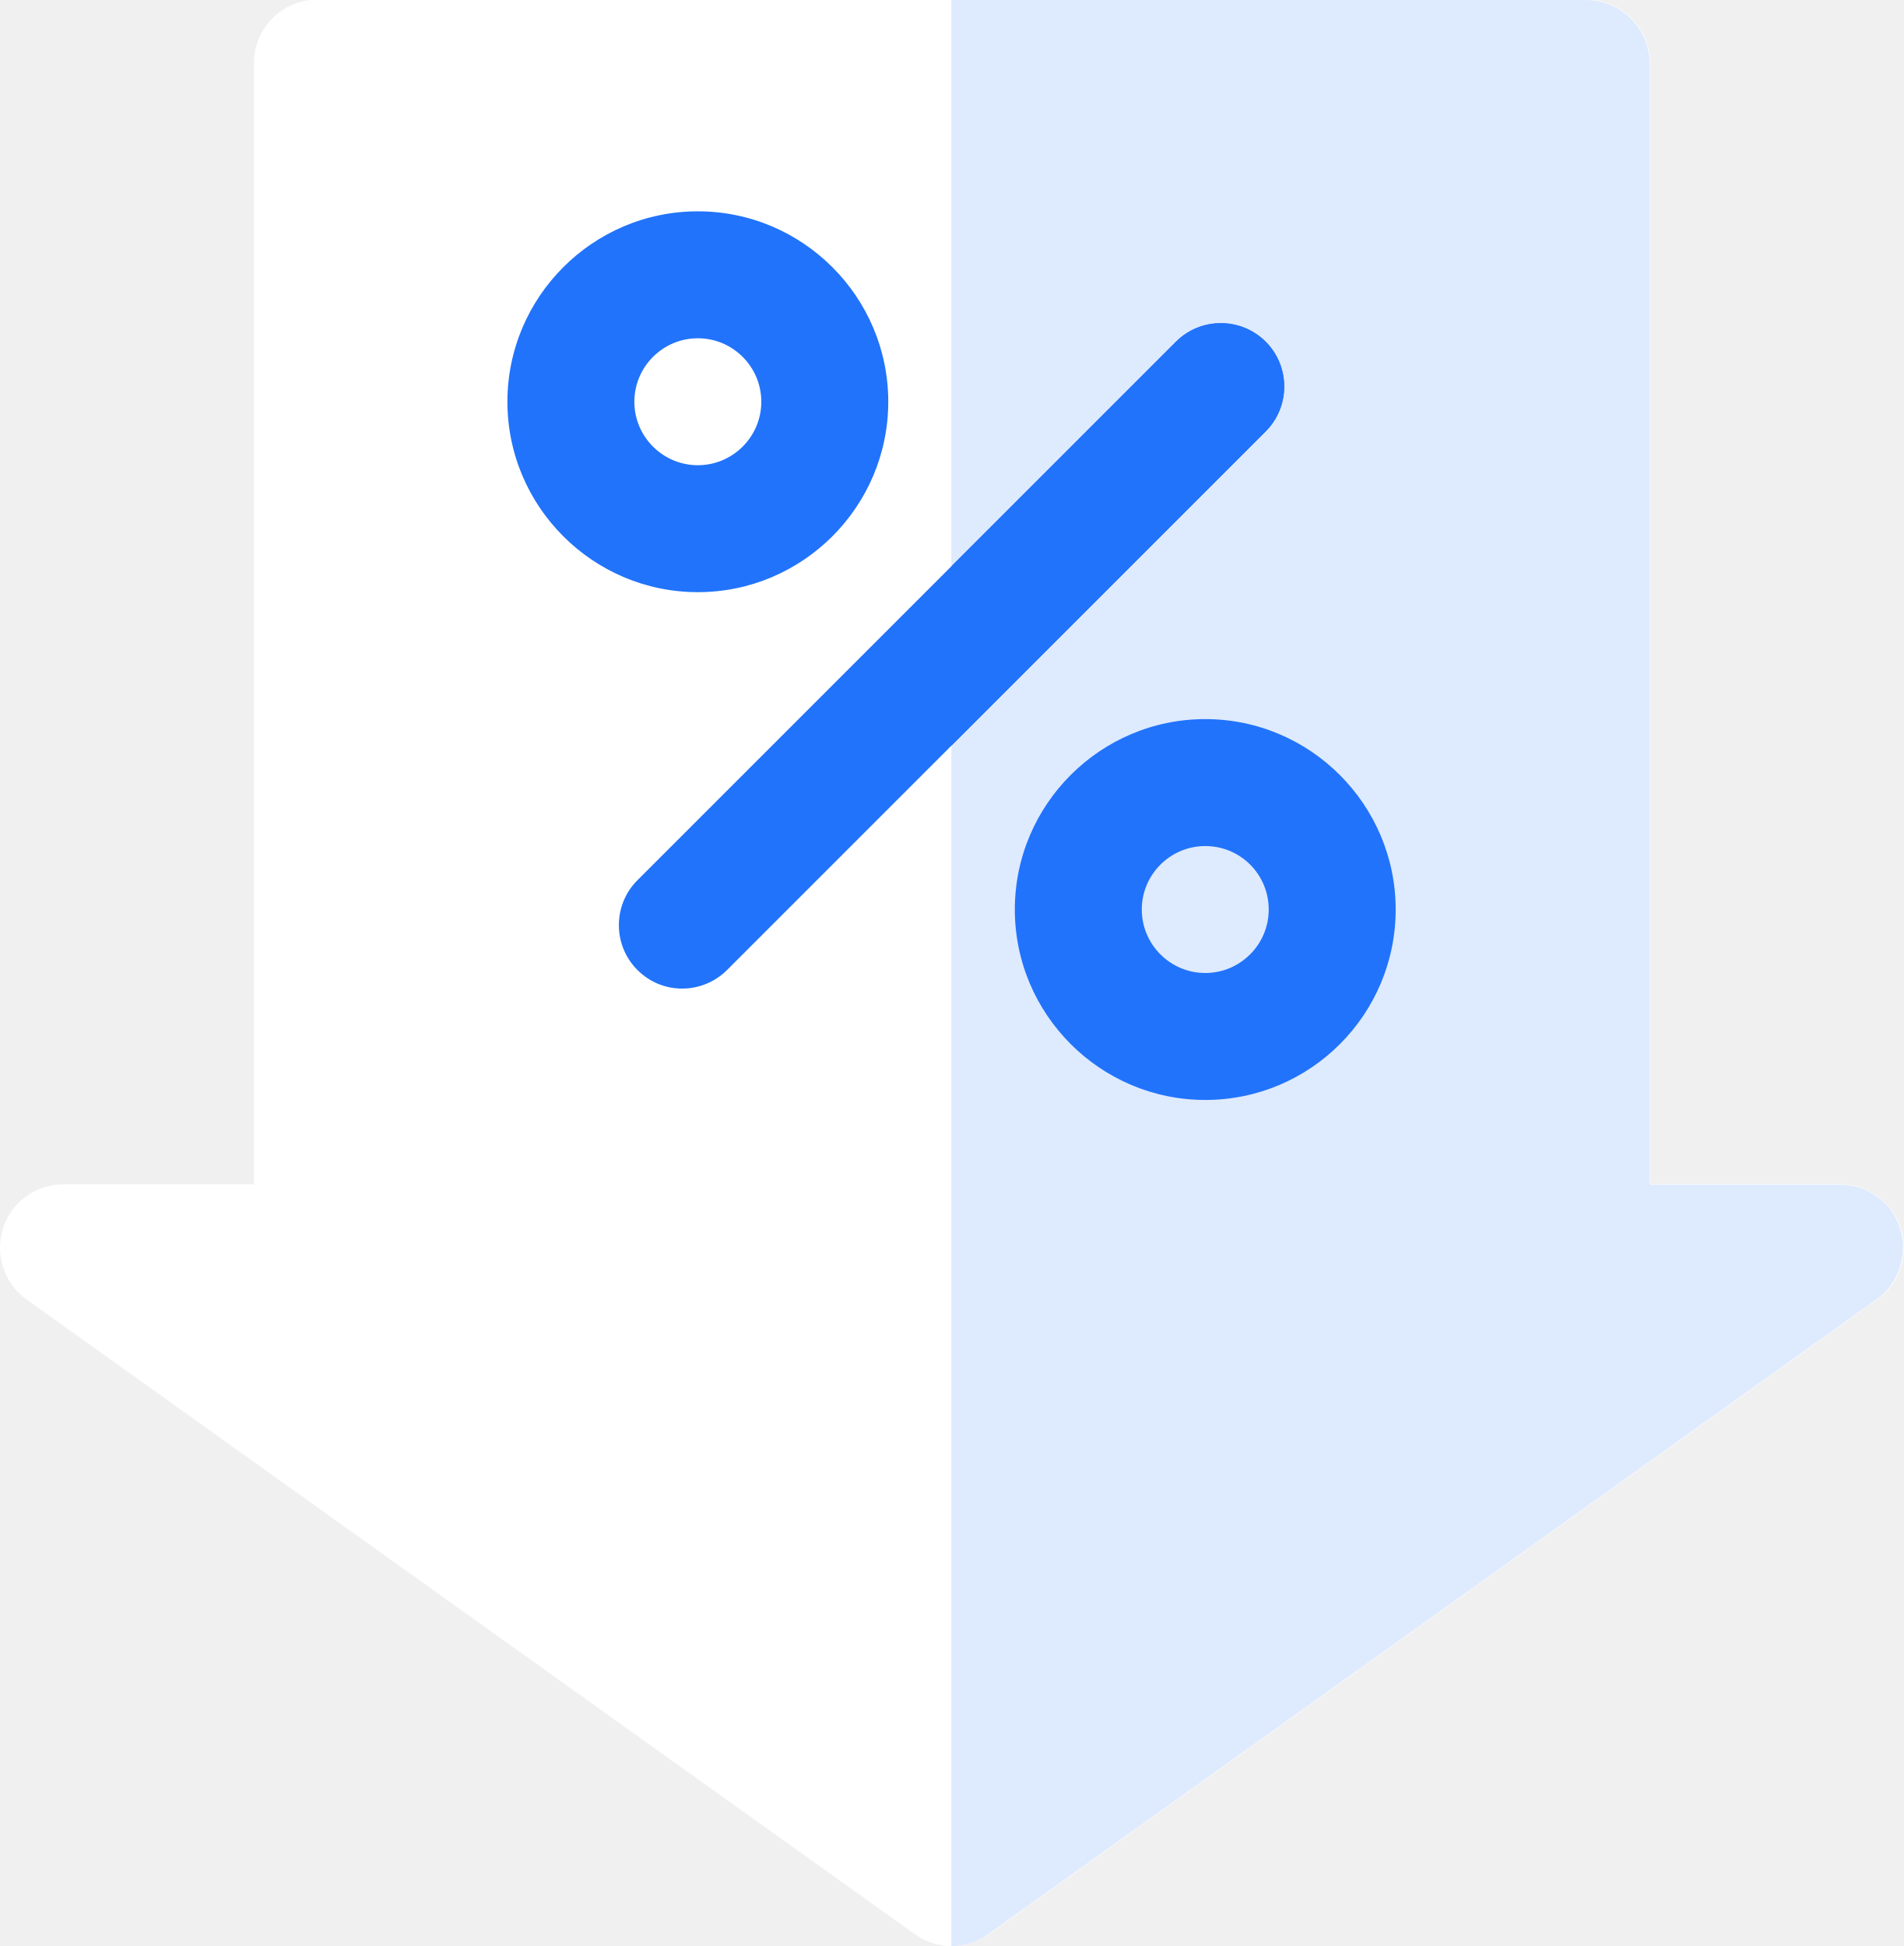
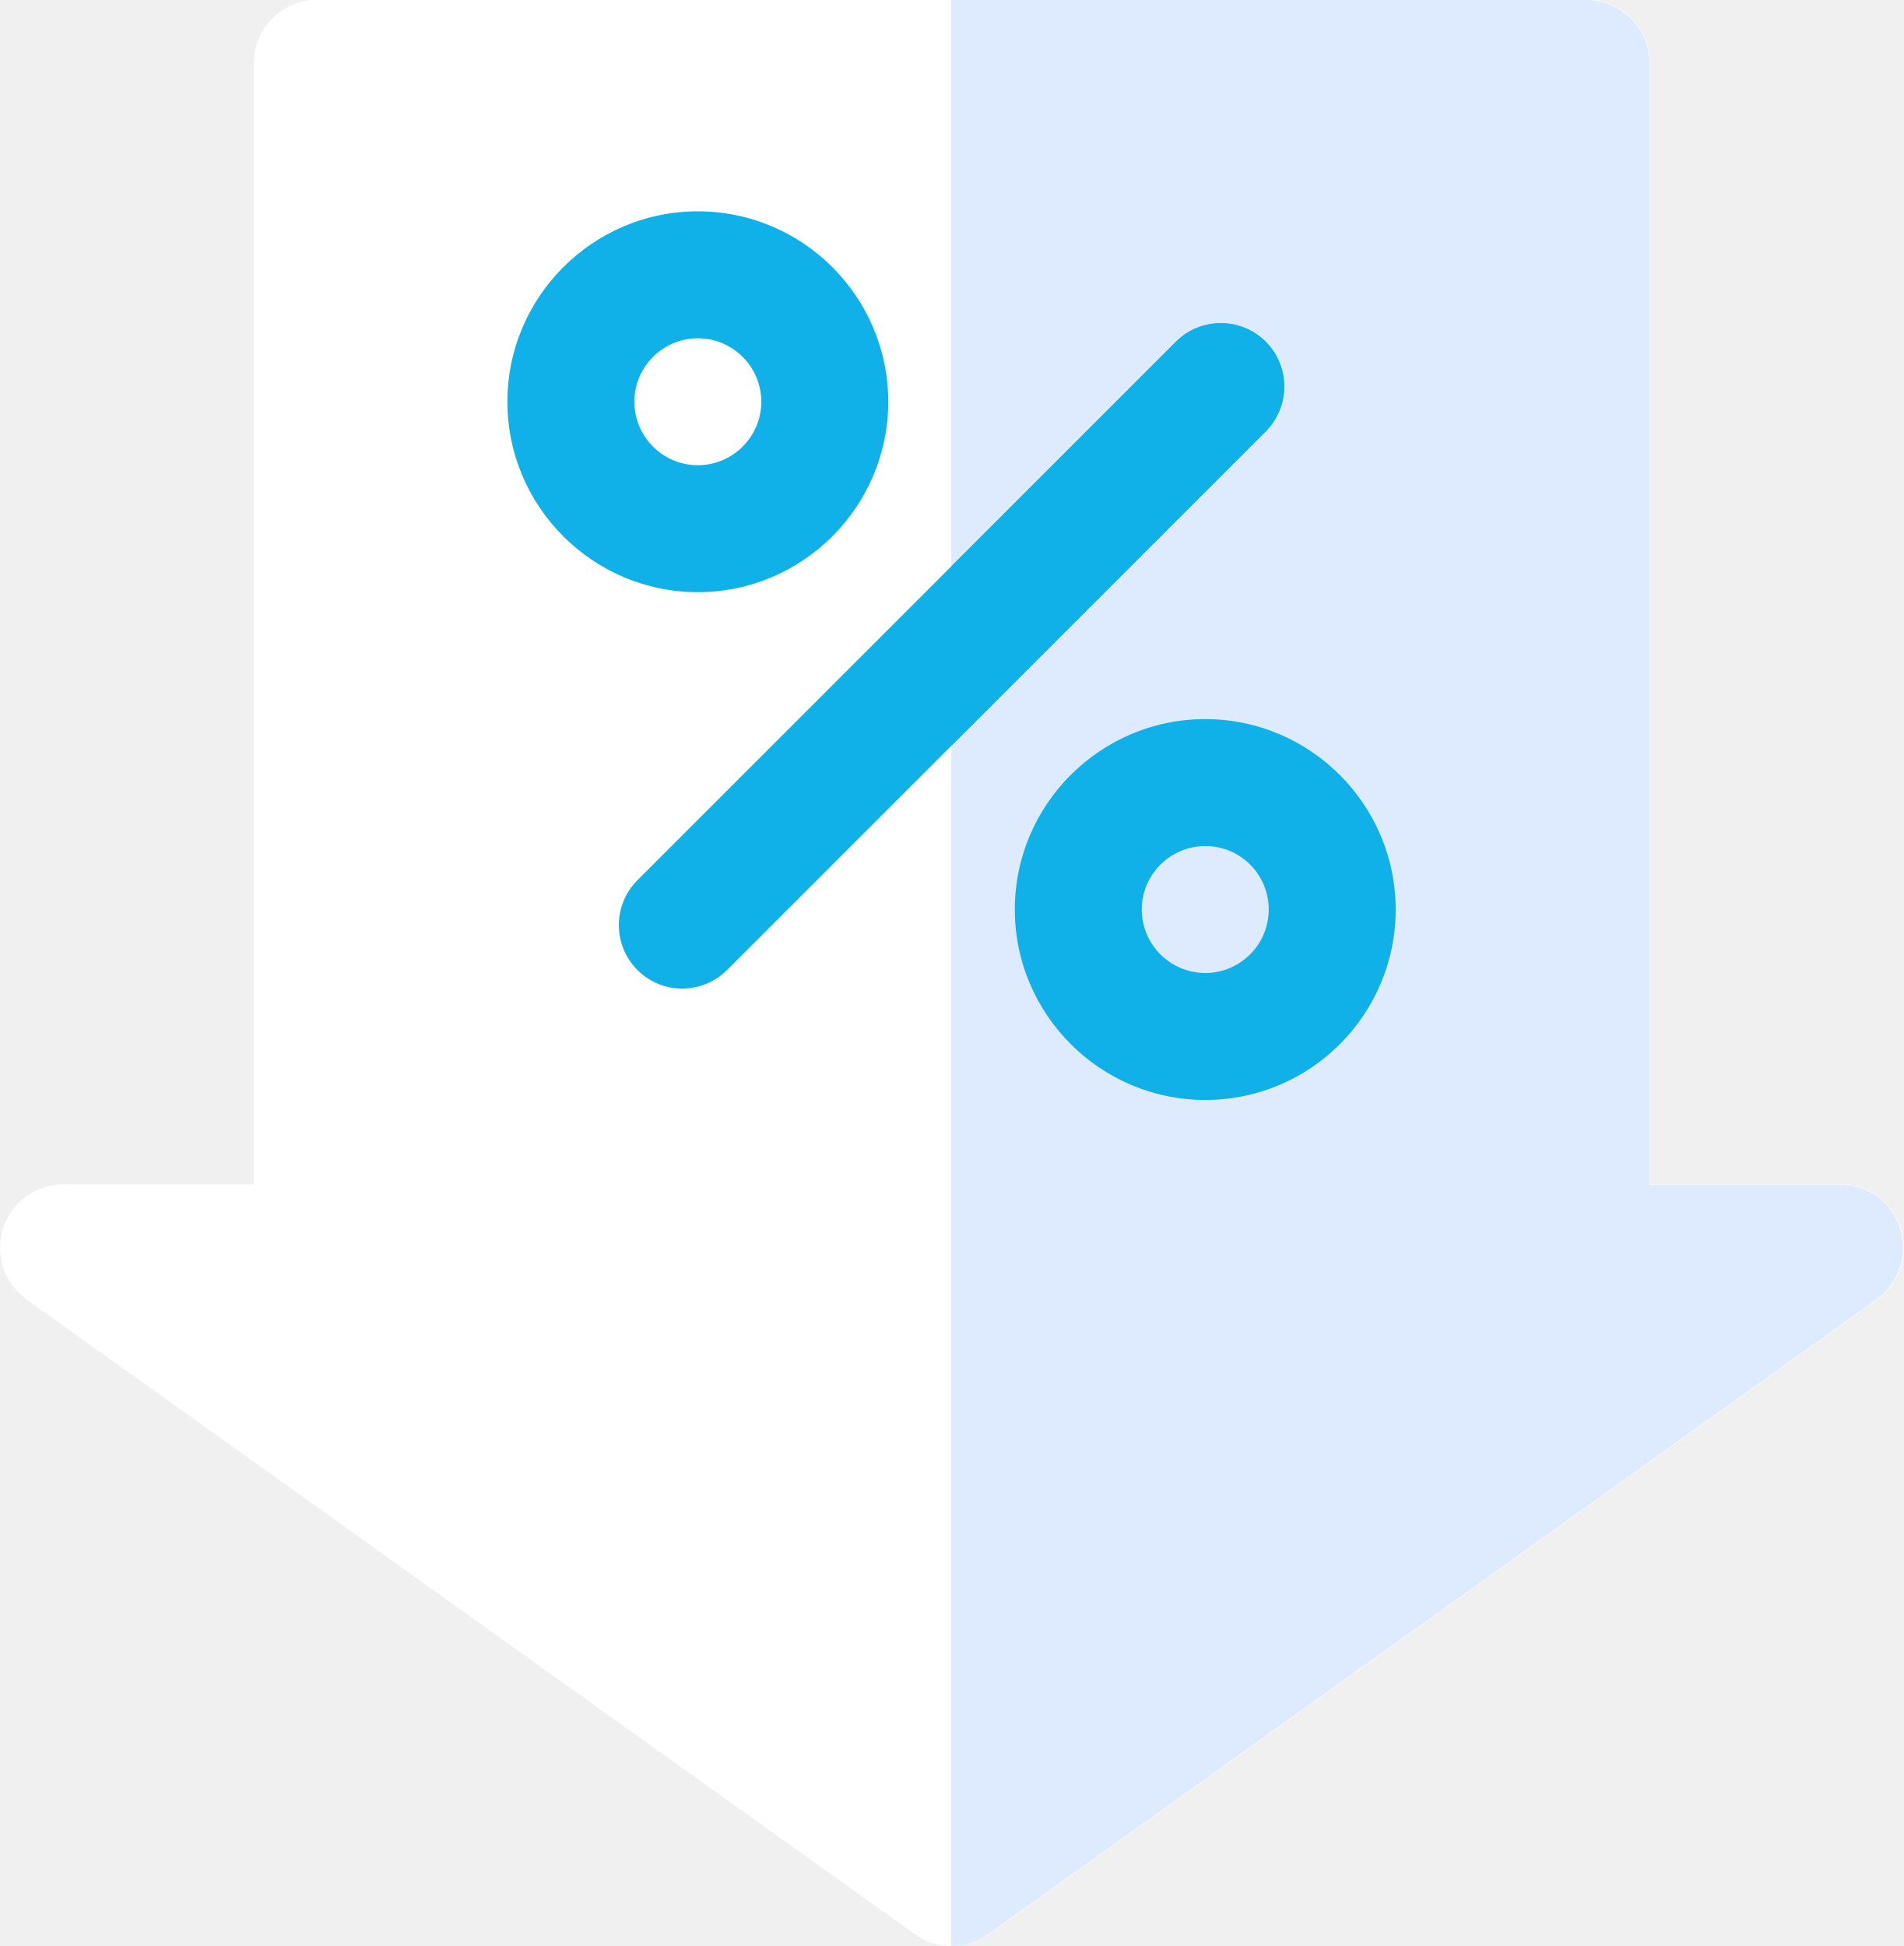
<svg xmlns="http://www.w3.org/2000/svg" version="1.1" id="Layer_1" x="0px" y="0px" viewBox="-37.8 141 500.8 512" style="enable-background:new -37.8 141 500.8 512;" xml:space="preserve">
  <style type="text/css">
	.st0{fill:#FFFFFF;}
	.st1{opacity:0.15;fill:#2173FB;}
- 	.st2{fill:#2173FB;}
+ 	.st2{fill:#10b1e8;}
</style>
  <path class="st0" d="M212.6,653c-3.4,0-6.8-1-9.7-3.1l-233.7-167c-5.9-4.2-8.4-11.8-6.2-18.7c2.2-6.9,8.6-11.6,15.9-11.6h50.1v-295  c0-9.2,7.5-16.7,16.7-16.7h333.9c9.2,0,16.7,7.5,16.7,16.7v295h50.1c7.3,0,13.7,4.7,15.9,11.6c2.2,6.9-0.3,14.5-6.2,18.7l-233.7,167  C219.4,652,216,653,212.6,653z" />
  <path class="st1" d="M446.3,452.7h-50.1v-295c0-9.2-7.5-16.7-16.7-16.7h-167v512l0,0c3.4,0,6.8-1,9.7-3.1l233.7-167  c5.9-4.2,8.4-11.8,6.2-18.7C460,457.3,453.6,452.7,446.3,452.7z" />
  <path class="st2" d="M145.8,296.8c-27.6,0-50.1-22.5-50.1-50.1s22.5-50.1,50.1-50.1s50.1,22.5,50.1,50.1S173.4,296.8,145.8,296.8z   M145.8,230c-9.2,0-16.7,7.5-16.7,16.7s7.5,16.7,16.7,16.7s16.7-7.5,16.7-16.7S155,230,145.8,230z" />
  <path class="st2" d="M279.3,430.4c-27.6,0-50.1-22.5-50.1-50.1s22.5-50.1,50.1-50.1s50.1,22.5,50.1,50.1S307,430.4,279.3,430.4z   M279.3,363.6c-9.2,0-16.7,7.5-16.7,16.7s7.5,16.7,16.7,16.7c9.2,0,16.7-7.5,16.7-16.7S288.6,363.6,279.3,363.6z" />
  <path class="st2" d="M141.7,401.1c-4.3,0-8.5-1.6-11.8-4.9c-6.5-6.5-6.5-17.1,0-23.6l141.7-141.7c6.5-6.5,17.1-6.5,23.6,0  c6.5,6.5,6.5,17.1,0,23.6L153.5,396.2C150.3,399.4,146,401.1,141.7,401.1z" />
  <path class="st2" d="M271.6,230.9l-59,59v47.2l82.6-82.6c6.5-6.5,6.5-17.1,0-23.6C288.7,224.4,278.1,224.4,271.6,230.9z" />
</svg>
